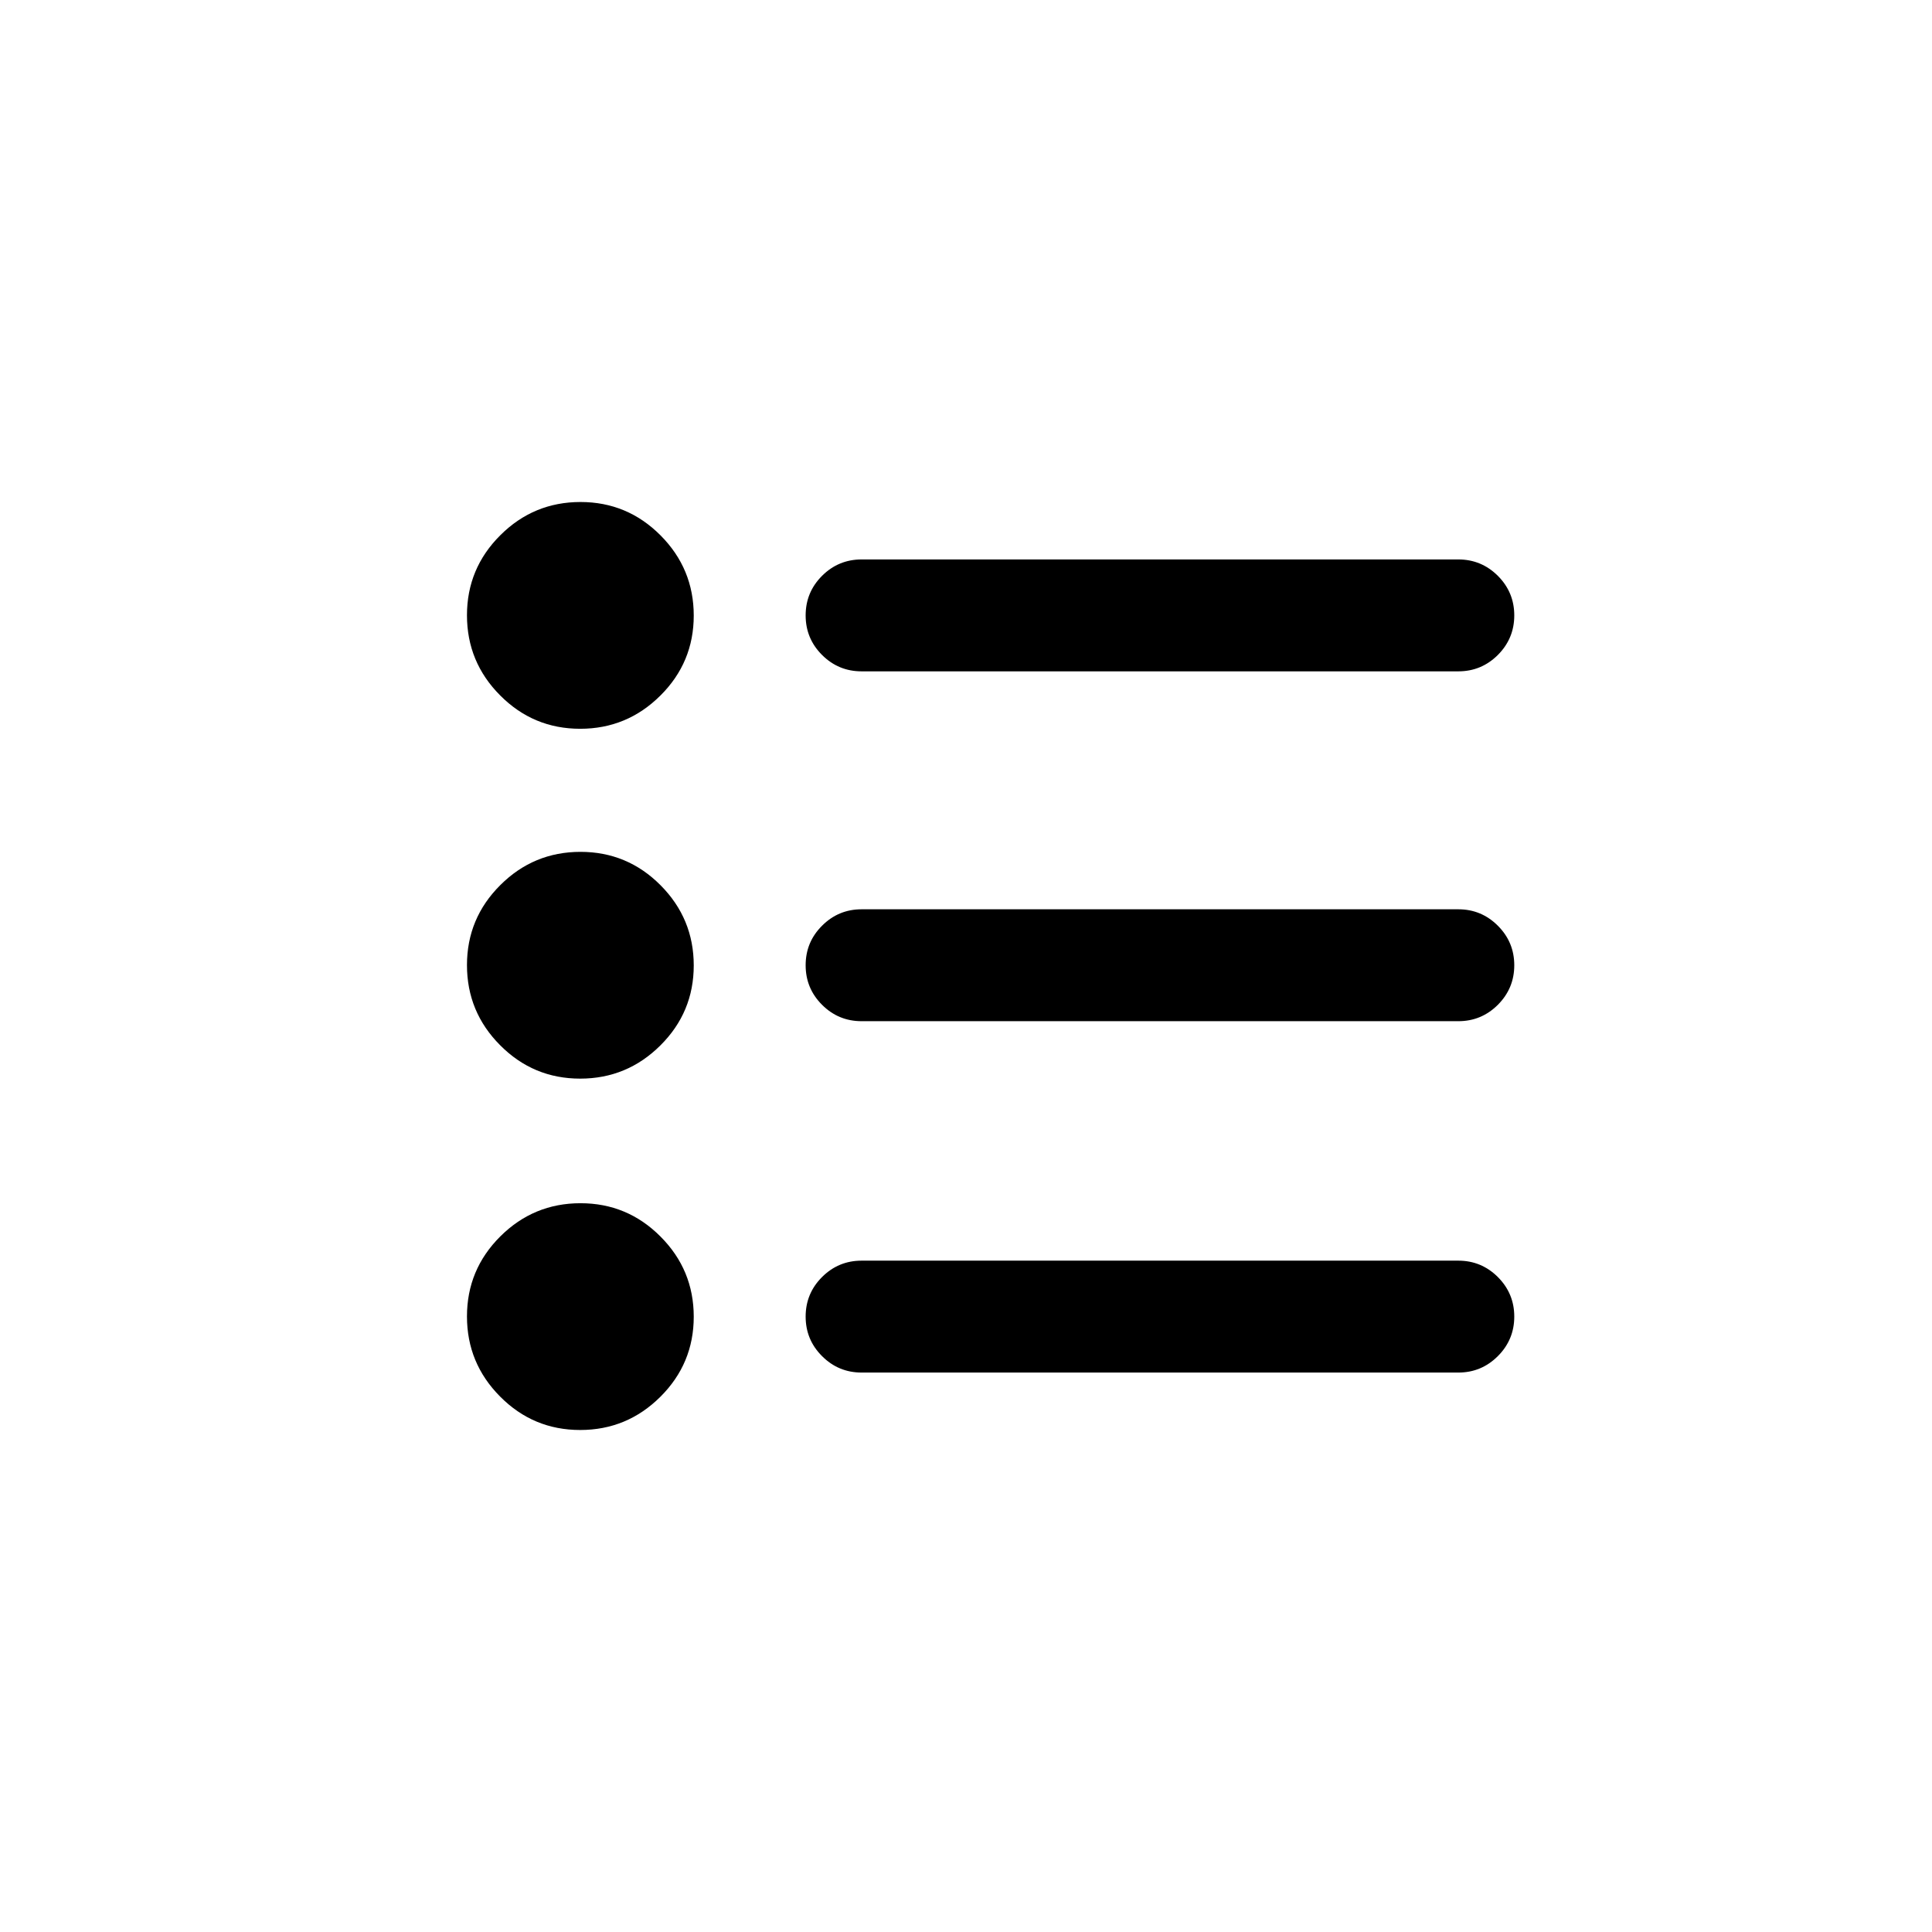
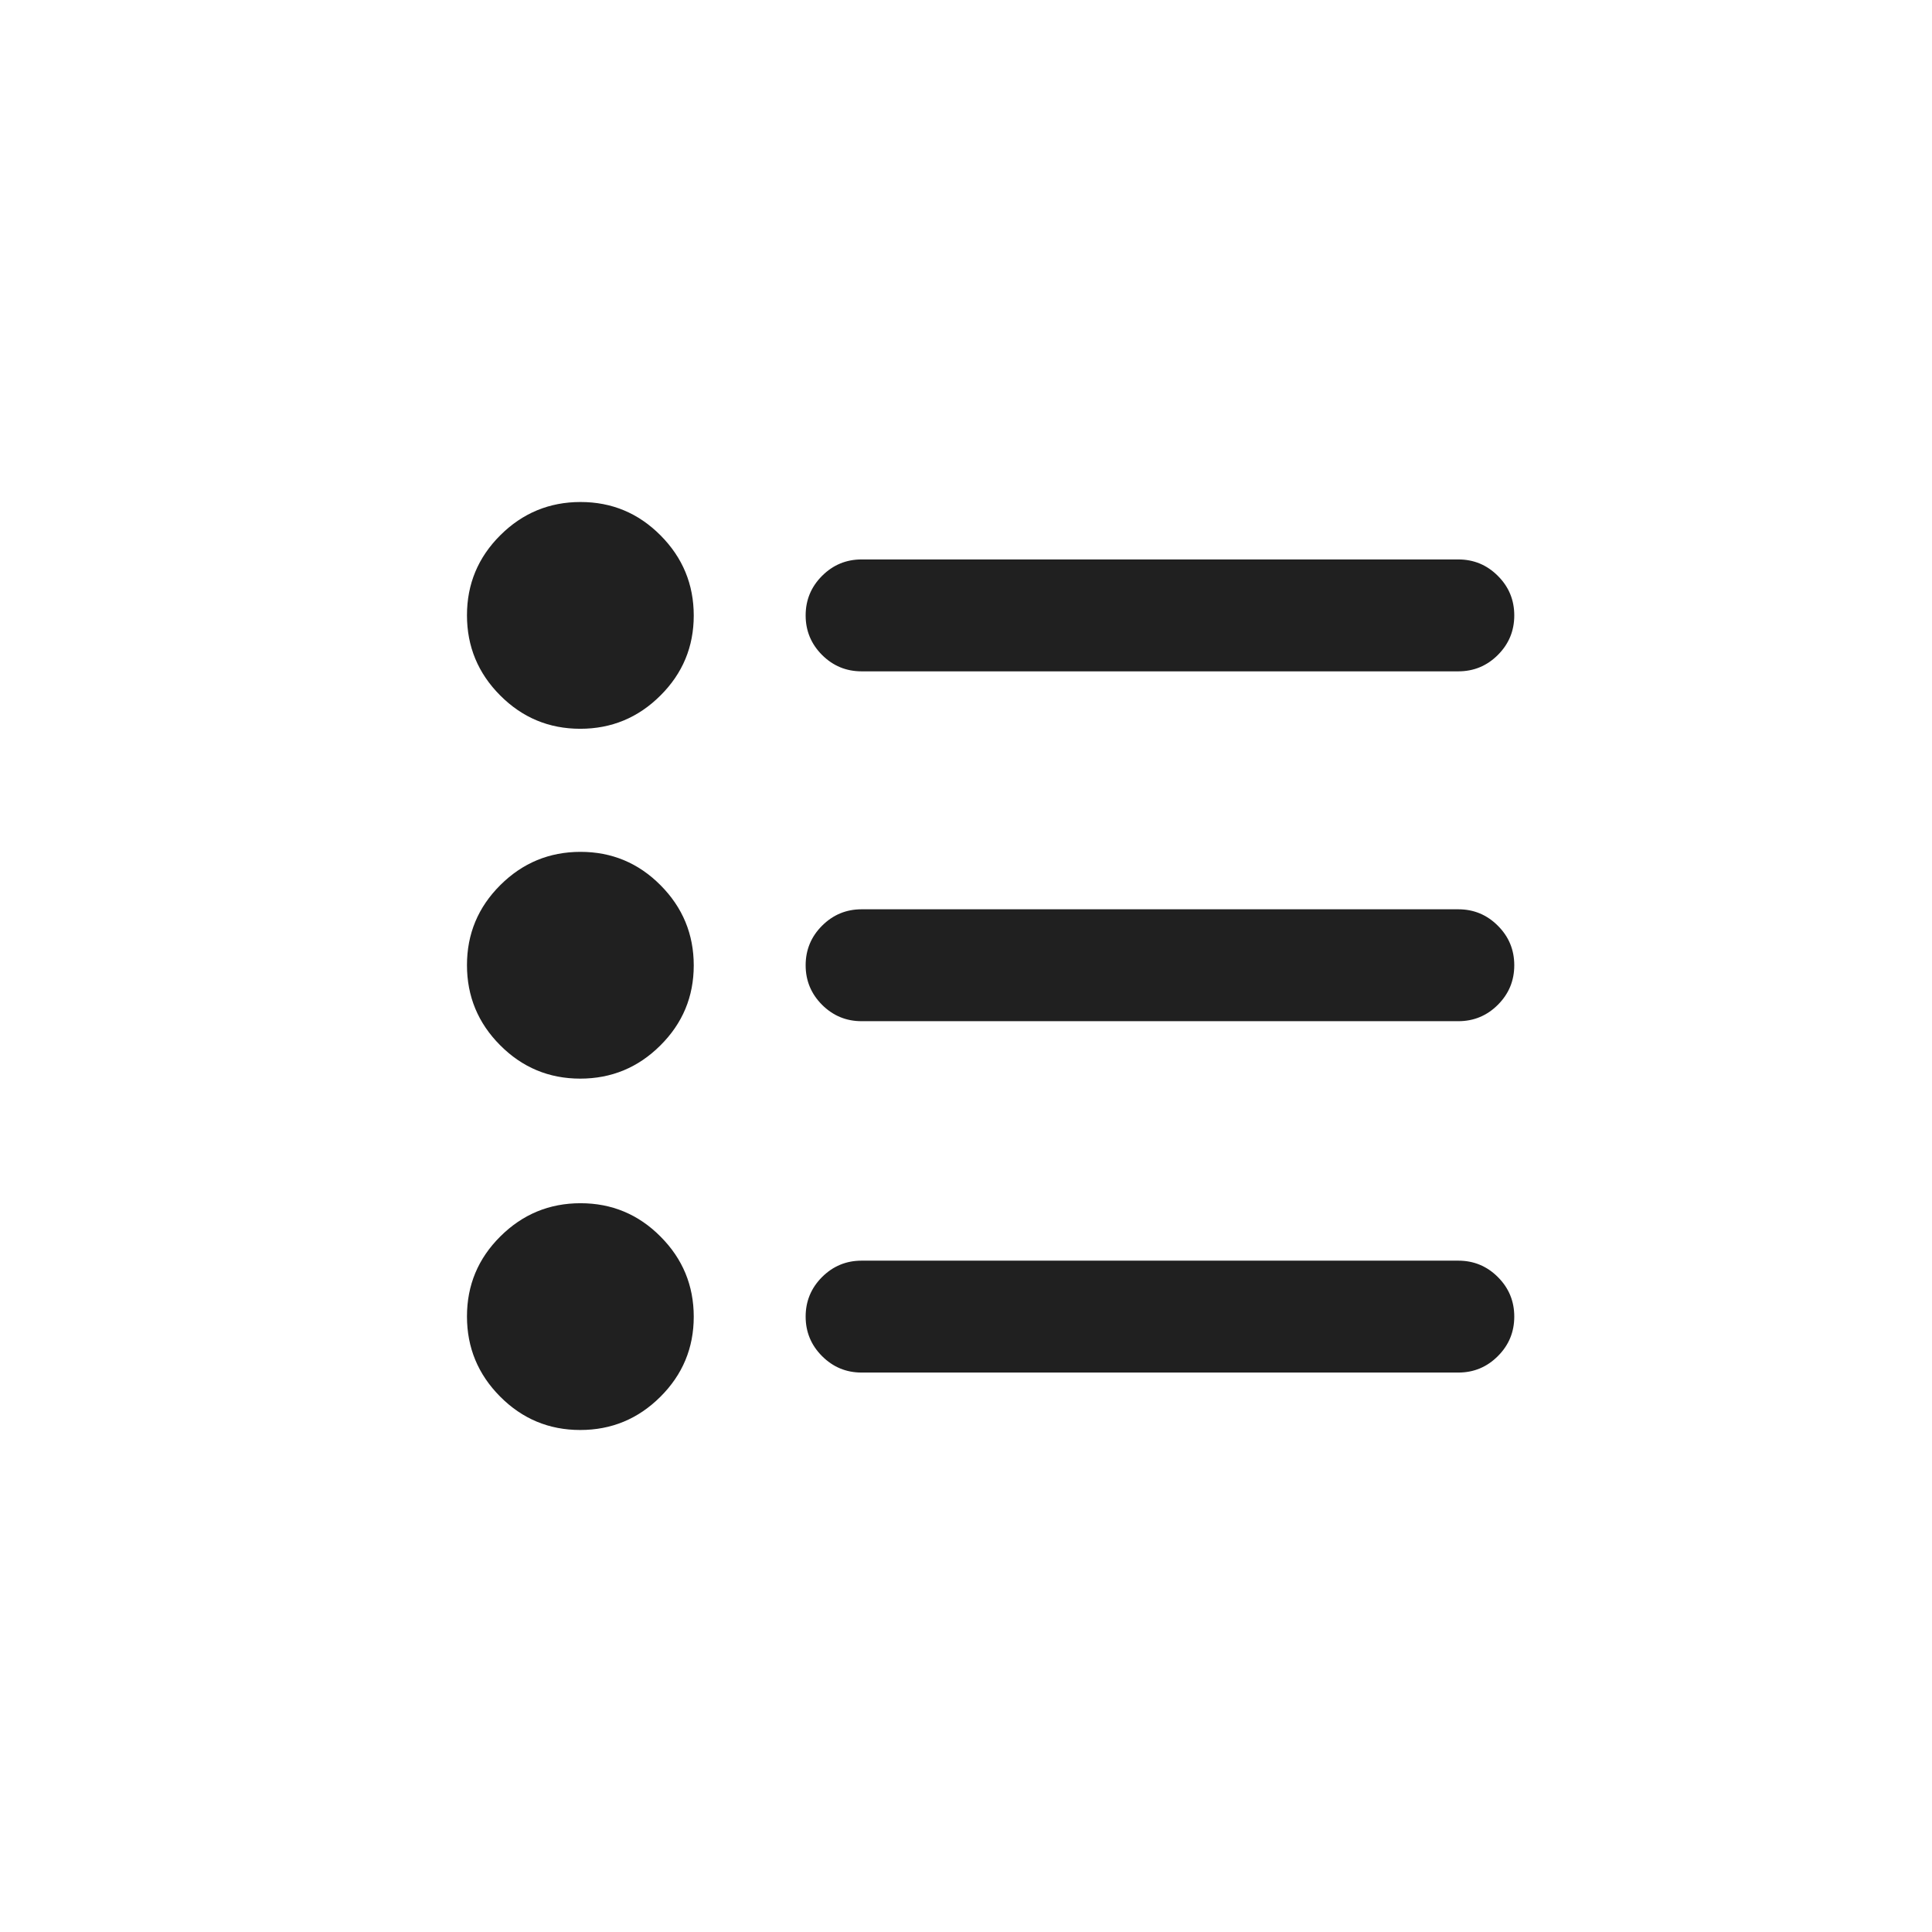
<svg xmlns="http://www.w3.org/2000/svg" width="37" height="37" viewBox="0 0 37 37" fill="none">
-   <path d="M16.5 26.286C16.205 26.286 15.952 26.181 15.743 25.971C15.533 25.762 15.429 25.509 15.429 25.214C15.429 24.919 15.533 24.667 15.743 24.457C15.952 24.248 16.205 24.143 16.5 24.143H27.929C28.224 24.143 28.476 24.248 28.686 24.457C28.895 24.667 29 24.919 29 25.214C29 25.509 28.895 25.762 28.686 25.971C28.476 26.181 28.224 26.286 27.929 26.286H16.5ZM16.5 19.557C16.205 19.557 15.952 19.452 15.743 19.243C15.533 19.033 15.429 18.781 15.429 18.486C15.429 18.19 15.533 17.938 15.743 17.729C15.952 17.519 16.205 17.414 16.5 17.414H27.929C28.224 17.414 28.476 17.519 28.686 17.729C28.895 17.938 29 18.19 29 18.486C29 18.781 28.895 19.033 28.686 19.243C28.476 19.452 28.224 19.557 27.929 19.557H16.5ZM16.5 12.857C16.205 12.857 15.952 12.752 15.743 12.543C15.533 12.333 15.429 12.081 15.429 11.786C15.429 11.49 15.533 11.238 15.743 11.028C15.952 10.819 16.205 10.714 16.5 10.714H27.929C28.224 10.714 28.476 10.819 28.686 11.028C28.895 11.238 29 11.49 29 11.786C29 12.081 28.895 12.333 28.686 12.543C28.476 12.752 28.224 12.857 27.929 12.857H16.5ZM11.111 27.386C10.513 27.386 10.002 27.173 9.579 26.747C9.155 26.321 8.943 25.809 8.943 25.211C8.943 24.613 9.156 24.102 9.582 23.678C10.007 23.255 10.519 23.043 11.117 23.043C11.715 23.043 12.226 23.256 12.65 23.682C13.074 24.107 13.286 24.619 13.286 25.217C13.286 25.815 13.073 26.326 12.647 26.75C12.221 27.174 11.709 27.386 11.111 27.386ZM11.111 20.657C10.513 20.657 10.002 20.444 9.579 20.018C9.155 19.593 8.943 19.081 8.943 18.483C8.943 17.885 9.156 17.374 9.582 16.95C10.007 16.526 10.519 16.314 11.117 16.314C11.715 16.314 12.226 16.527 12.65 16.953C13.074 17.379 13.286 17.891 13.286 18.489C13.286 19.087 13.073 19.598 12.647 20.021C12.221 20.445 11.709 20.657 11.111 20.657ZM11.111 13.957C10.513 13.957 10.002 13.744 9.579 13.318C9.155 12.893 8.943 12.381 8.943 11.783C8.943 11.185 9.156 10.674 9.582 10.25C10.007 9.826 10.519 9.614 11.117 9.614C11.715 9.614 12.226 9.827 12.65 10.253C13.074 10.679 13.286 11.191 13.286 11.789C13.286 12.387 13.073 12.898 12.647 13.321C12.221 13.745 11.709 13.957 11.111 13.957Z" fill="black" />
+   <path d="M16.5 26.286C16.205 26.286 15.953 26.181 15.743 25.971C15.534 25.762 15.429 25.509 15.429 25.214C15.429 24.919 15.534 24.667 15.743 24.457C15.953 24.248 16.205 24.143 16.5 24.143H27.929C28.224 24.143 28.477 24.248 28.686 24.457C28.896 24.667 29 24.919 29 25.214C29 25.509 28.896 25.762 28.686 25.971C28.477 26.181 28.224 26.286 27.929 26.286H16.5ZM16.5 19.557C16.205 19.557 15.953 19.452 15.743 19.243C15.534 19.033 15.429 18.781 15.429 18.486C15.429 18.191 15.534 17.938 15.743 17.729C15.953 17.519 16.205 17.414 16.5 17.414H27.929C28.224 17.414 28.477 17.519 28.686 17.729C28.896 17.938 29 18.191 29 18.486C29 18.781 28.896 19.033 28.686 19.243C28.477 19.452 28.224 19.557 27.929 19.557H16.5ZM16.5 12.857C16.205 12.857 15.953 12.752 15.743 12.543C15.534 12.333 15.429 12.081 15.429 11.786C15.429 11.491 15.534 11.238 15.743 11.029C15.953 10.819 16.205 10.714 16.5 10.714H27.929C28.224 10.714 28.477 10.819 28.686 11.029C28.896 11.238 29 11.491 29 11.786C29 12.081 28.896 12.333 28.686 12.543C28.477 12.752 28.224 12.857 27.929 12.857H16.5ZM11.112 27.386C10.514 27.386 10.003 27.173 9.579 26.747C9.155 26.321 8.943 25.809 8.943 25.211C8.943 24.613 9.156 24.102 9.582 23.679C10.008 23.255 10.52 23.043 11.118 23.043C11.716 23.043 12.227 23.256 12.65 23.682C13.074 24.107 13.286 24.619 13.286 25.217C13.286 25.815 13.073 26.326 12.647 26.75C12.222 27.174 11.71 27.386 11.112 27.386ZM11.112 20.657C10.514 20.657 10.003 20.444 9.579 20.018C9.155 19.593 8.943 19.081 8.943 18.483C8.943 17.885 9.156 17.374 9.582 16.95C10.008 16.526 10.52 16.314 11.118 16.314C11.716 16.314 12.227 16.527 12.65 16.953C13.074 17.379 13.286 17.891 13.286 18.489C13.286 19.087 13.073 19.598 12.647 20.021C12.222 20.445 11.71 20.657 11.112 20.657ZM11.112 13.957C10.514 13.957 10.003 13.744 9.579 13.318C9.155 12.893 8.943 12.381 8.943 11.783C8.943 11.185 9.156 10.674 9.582 10.25C10.008 9.826 10.52 9.614 11.118 9.614C11.716 9.614 12.227 9.827 12.65 10.253C13.074 10.679 13.286 11.191 13.286 11.789C13.286 12.387 13.073 12.898 12.647 13.321C12.222 13.745 11.71 13.957 11.112 13.957Z" fill="#202020" />
</svg>
